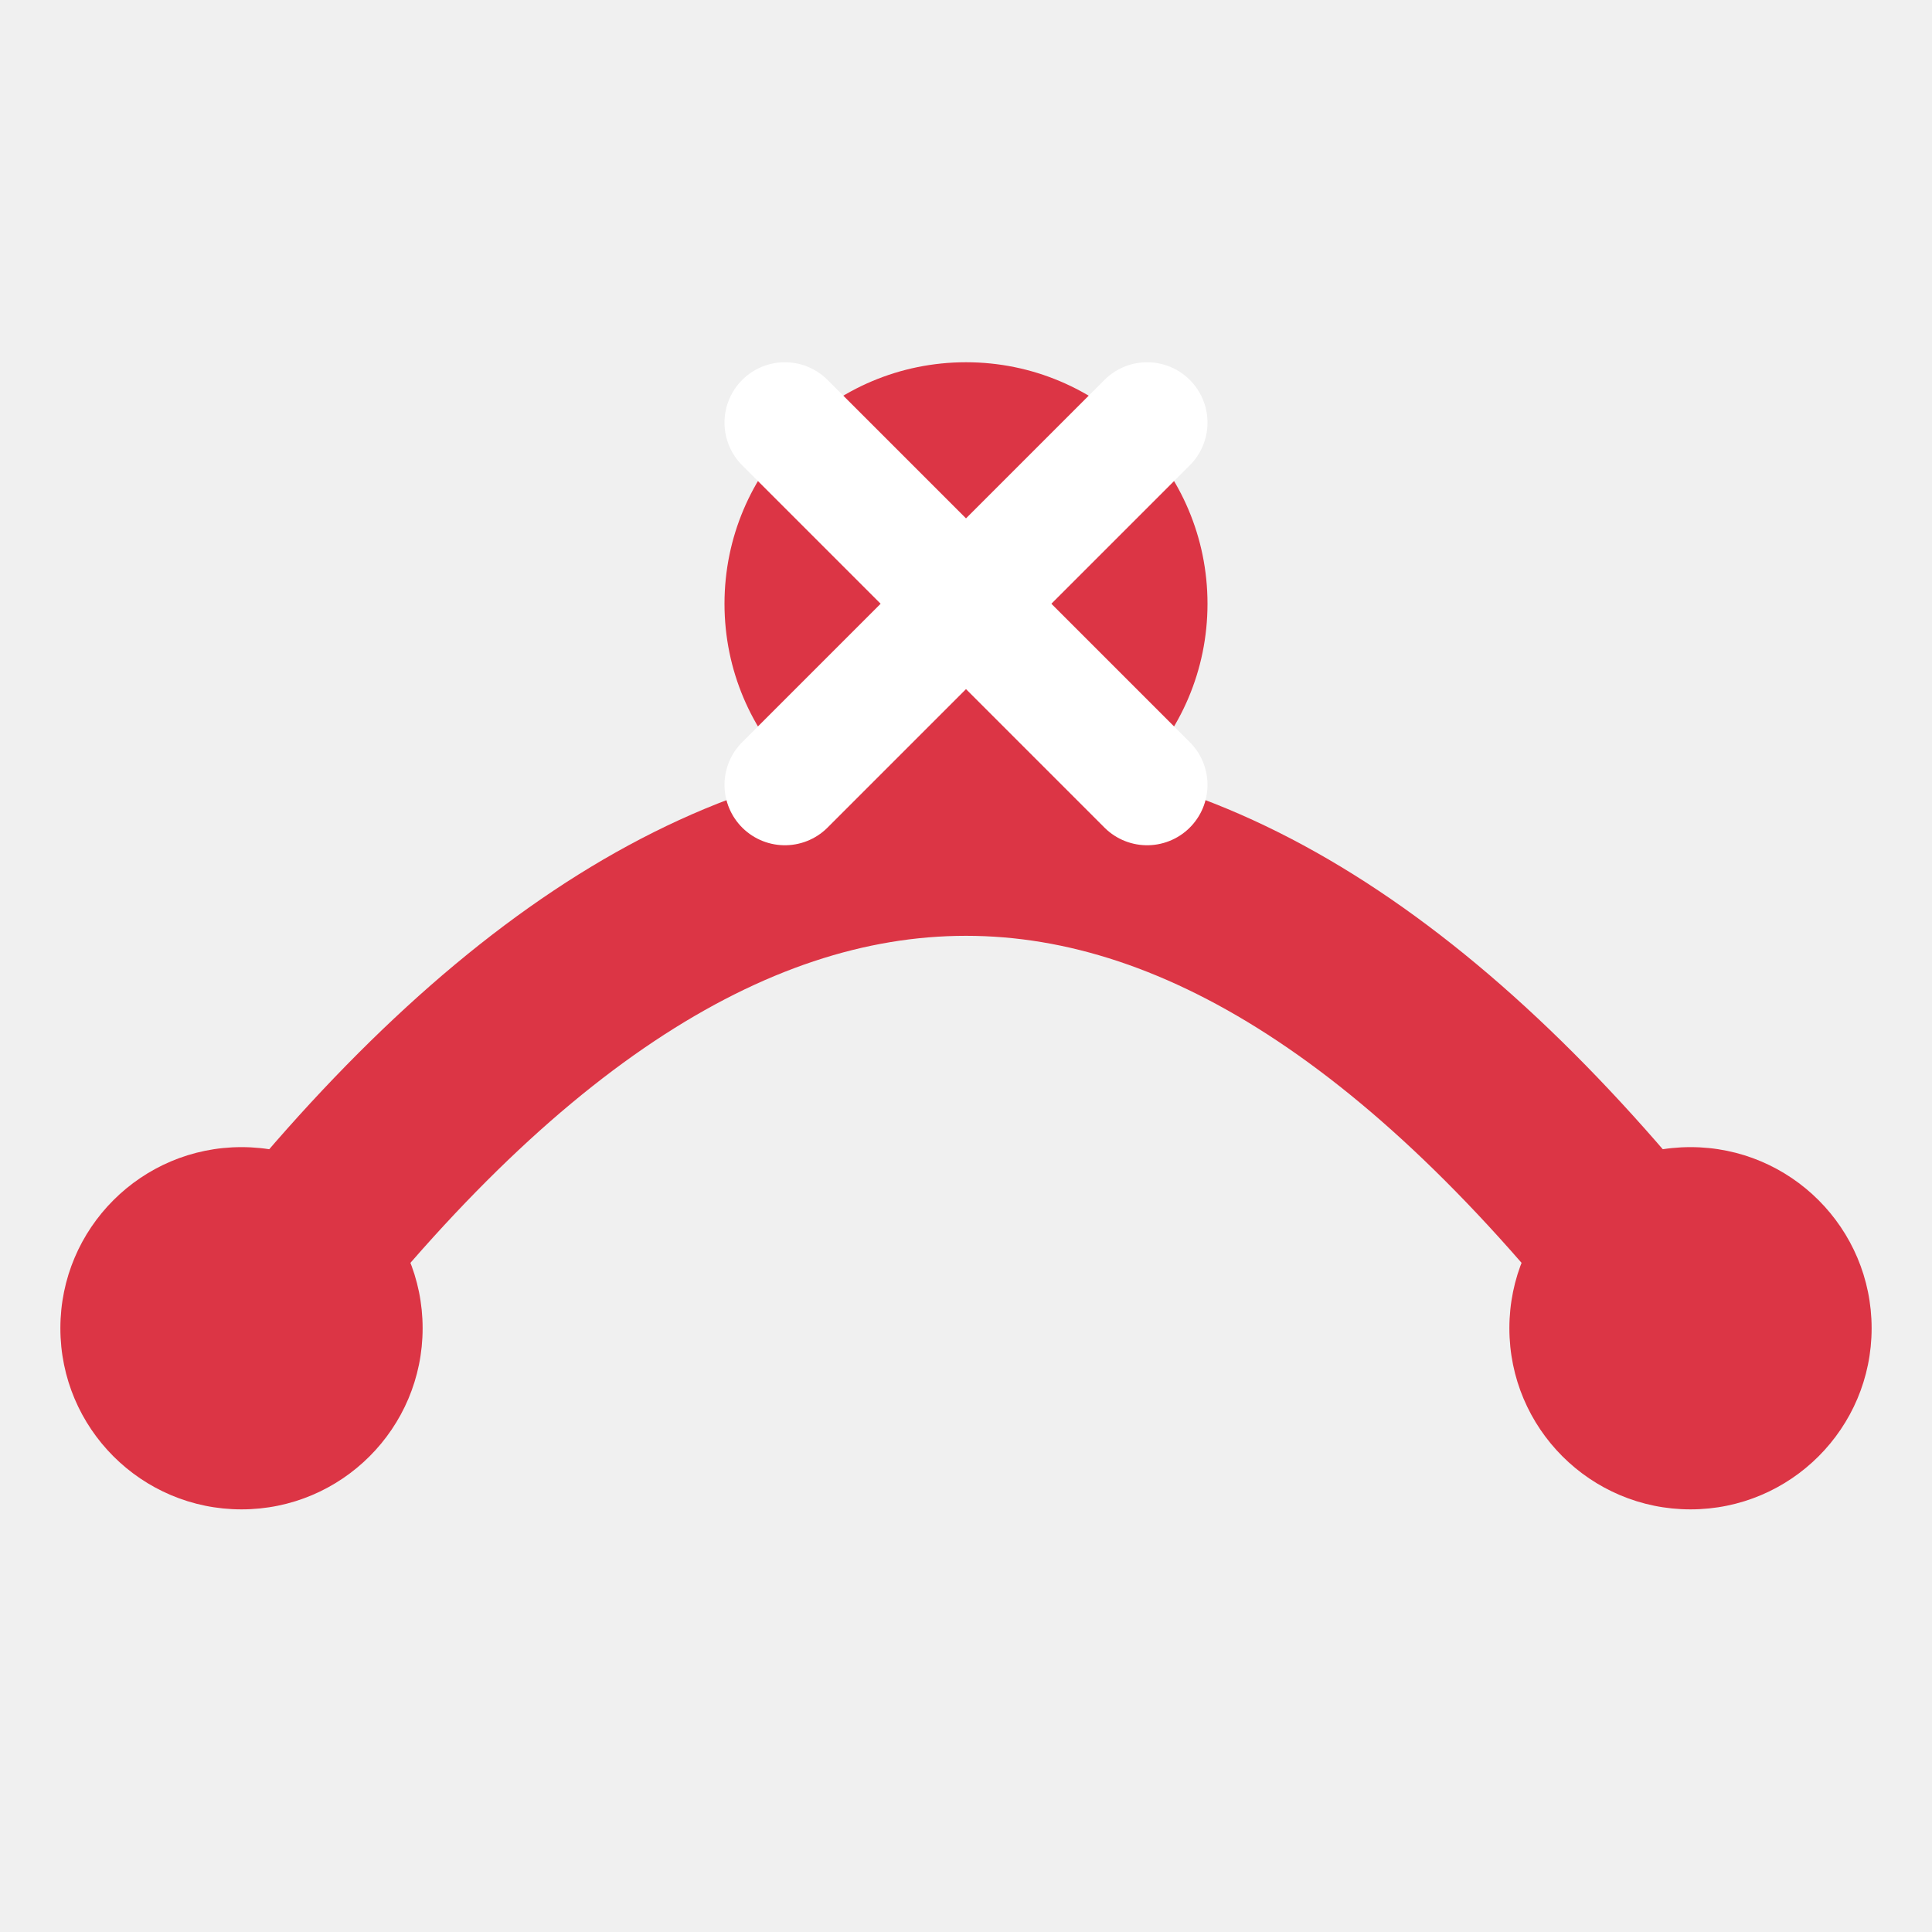
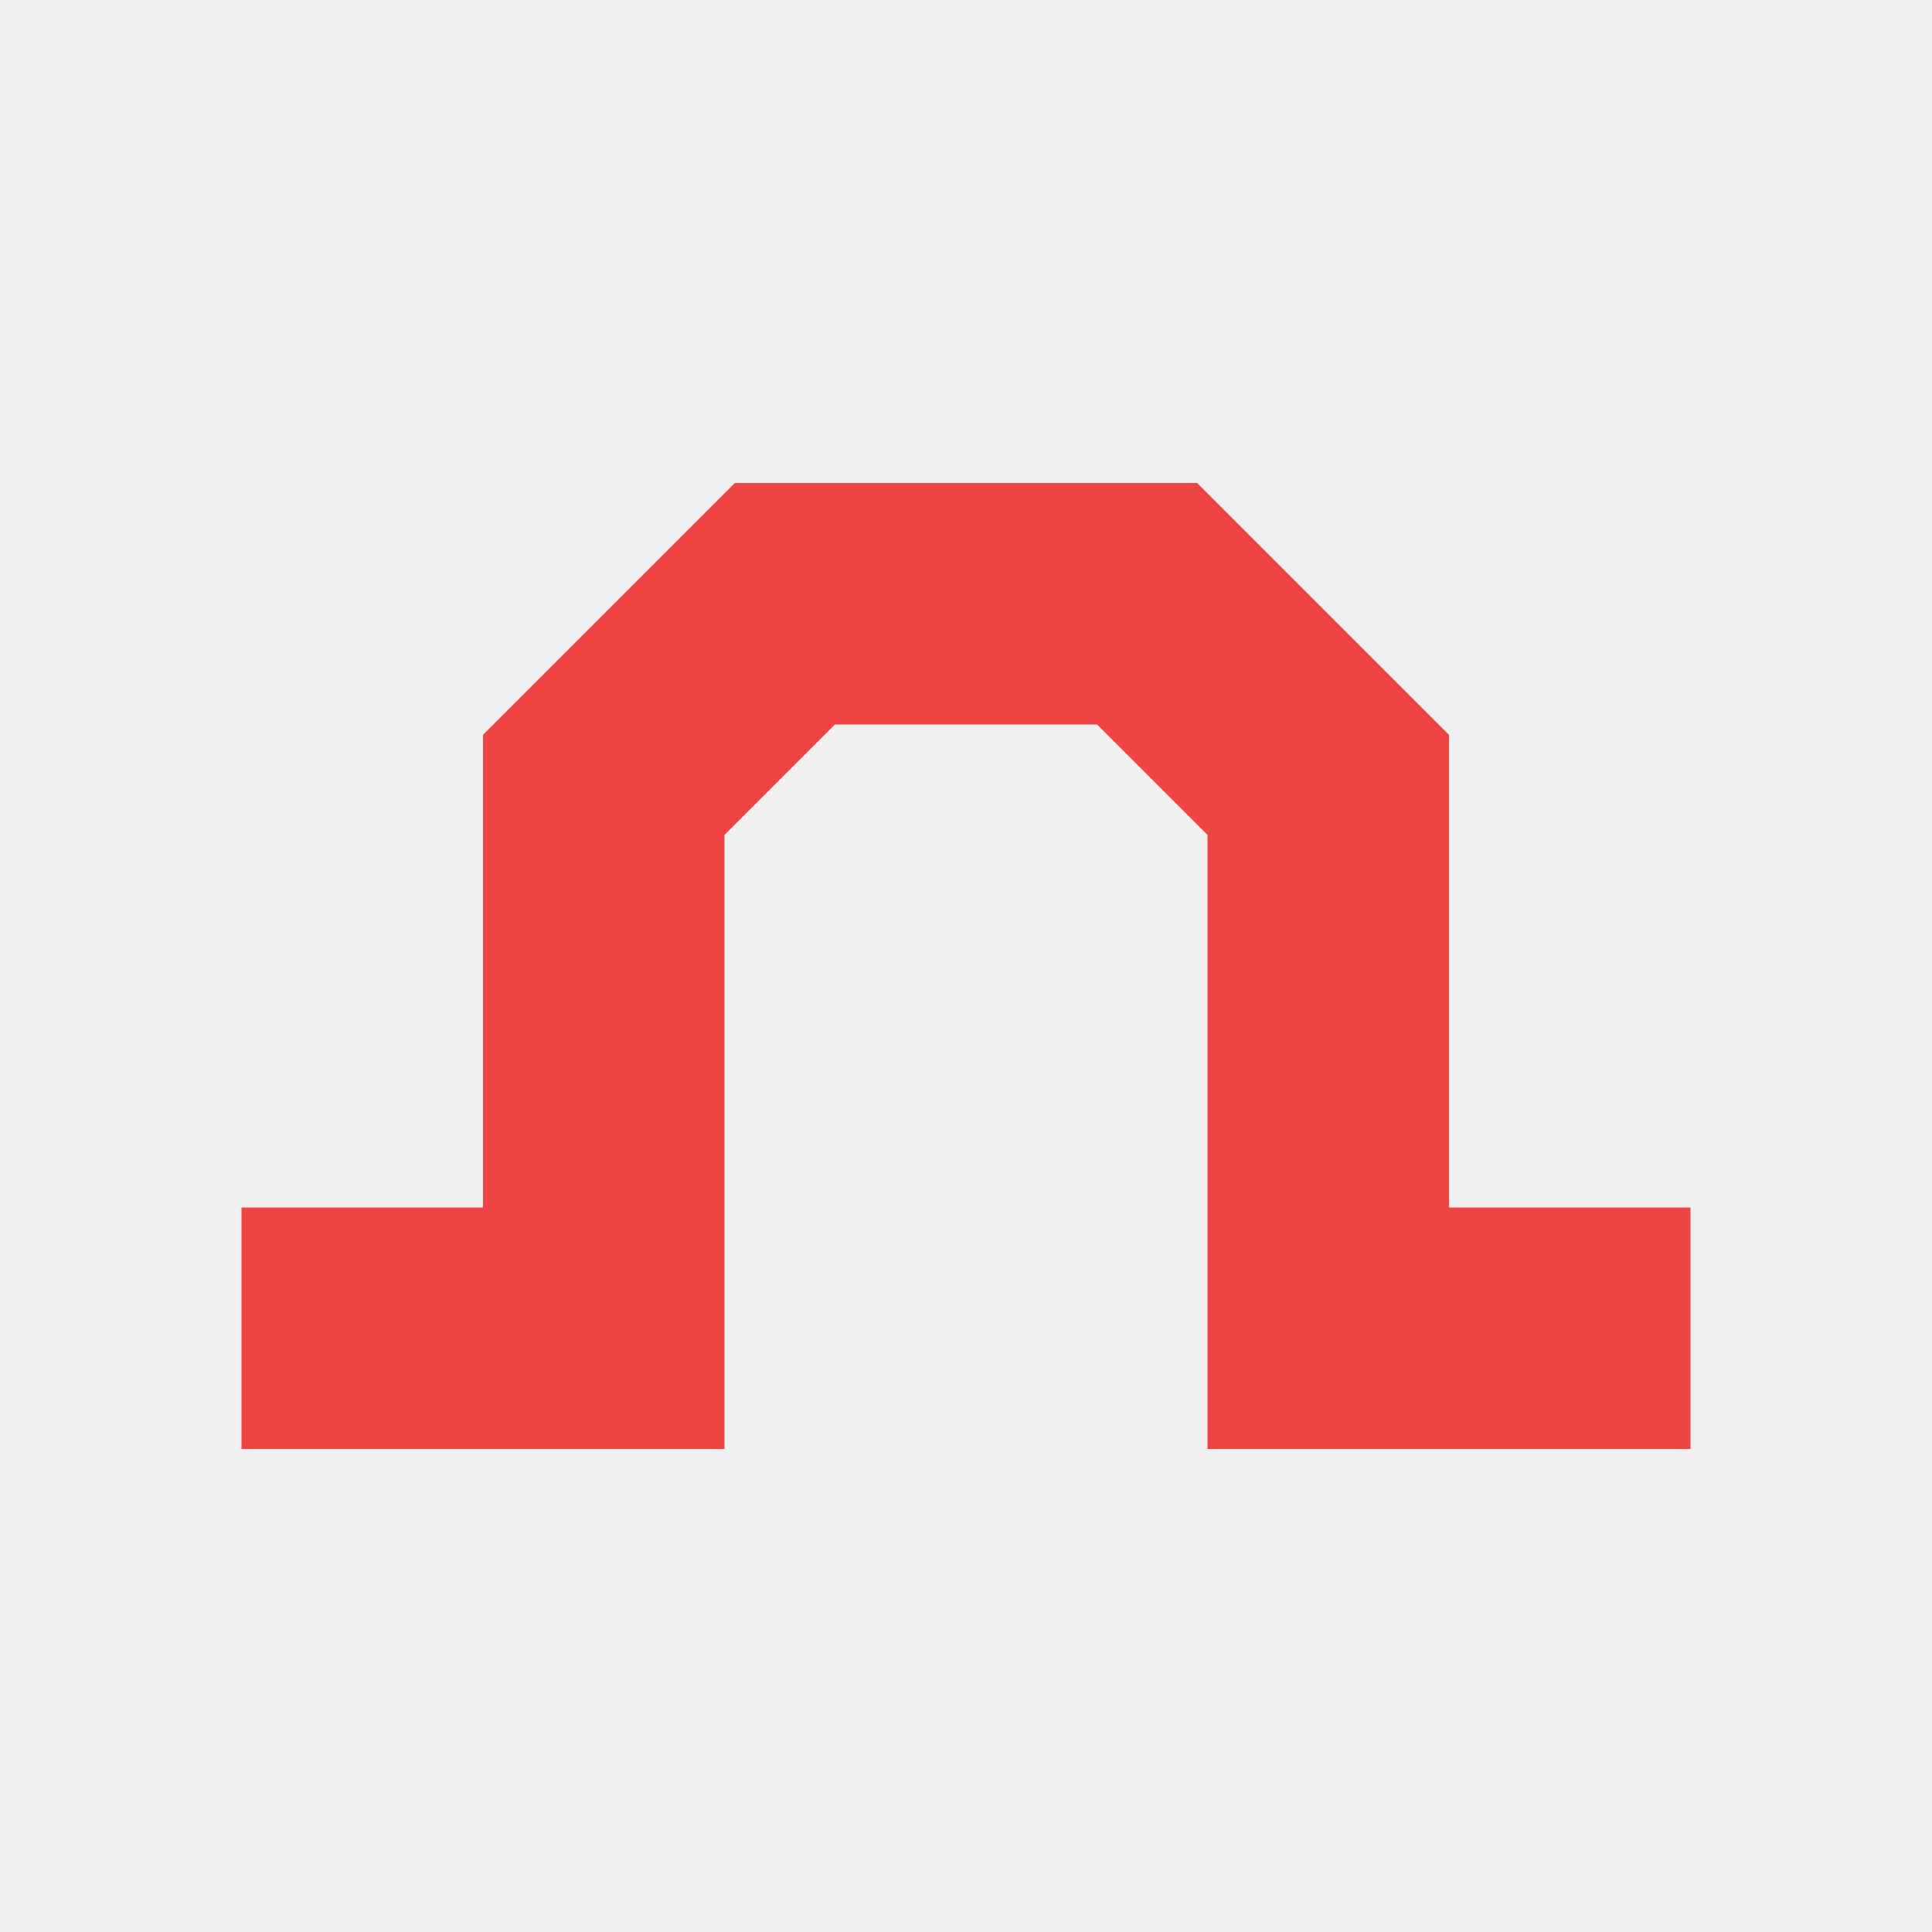
- <svg xmlns="http://www.w3.org/2000/svg" viewBox="0 0 32 32" width="32" height="32">
-   <path d="M 4 22 Q 16 6 28 22" stroke="#dc3545" stroke-width="3" fill="none" stroke-linecap="round" />
-   <circle cx="4" cy="22" r="3" fill="#dc3545" />
-   <circle cx="28" cy="22" r="3" fill="#dc3545" />
-   <circle cx="16" cy="10" r="4" fill="#dc3545" />
-   <line x1="13" y1="7" x2="19" y2="13" stroke="white" stroke-width="2" stroke-linecap="round" />
-   <line x1="19" y1="7" x2="13" y2="13" stroke="white" stroke-width="2" stroke-linecap="round" />
+ <svg xmlns="http://www.w3.org/2000/svg" viewBox="0 0 64 64" width="64" height="64" role="img" aria-labelledby="tray-error-title">
+   <path d="M8 44H20V26L26 20H38L44 26V44H56" fill="none" stroke="#ef4444" stroke-width="8" stroke-linecap="butt" stroke-linejoin="miter" />
</svg>
